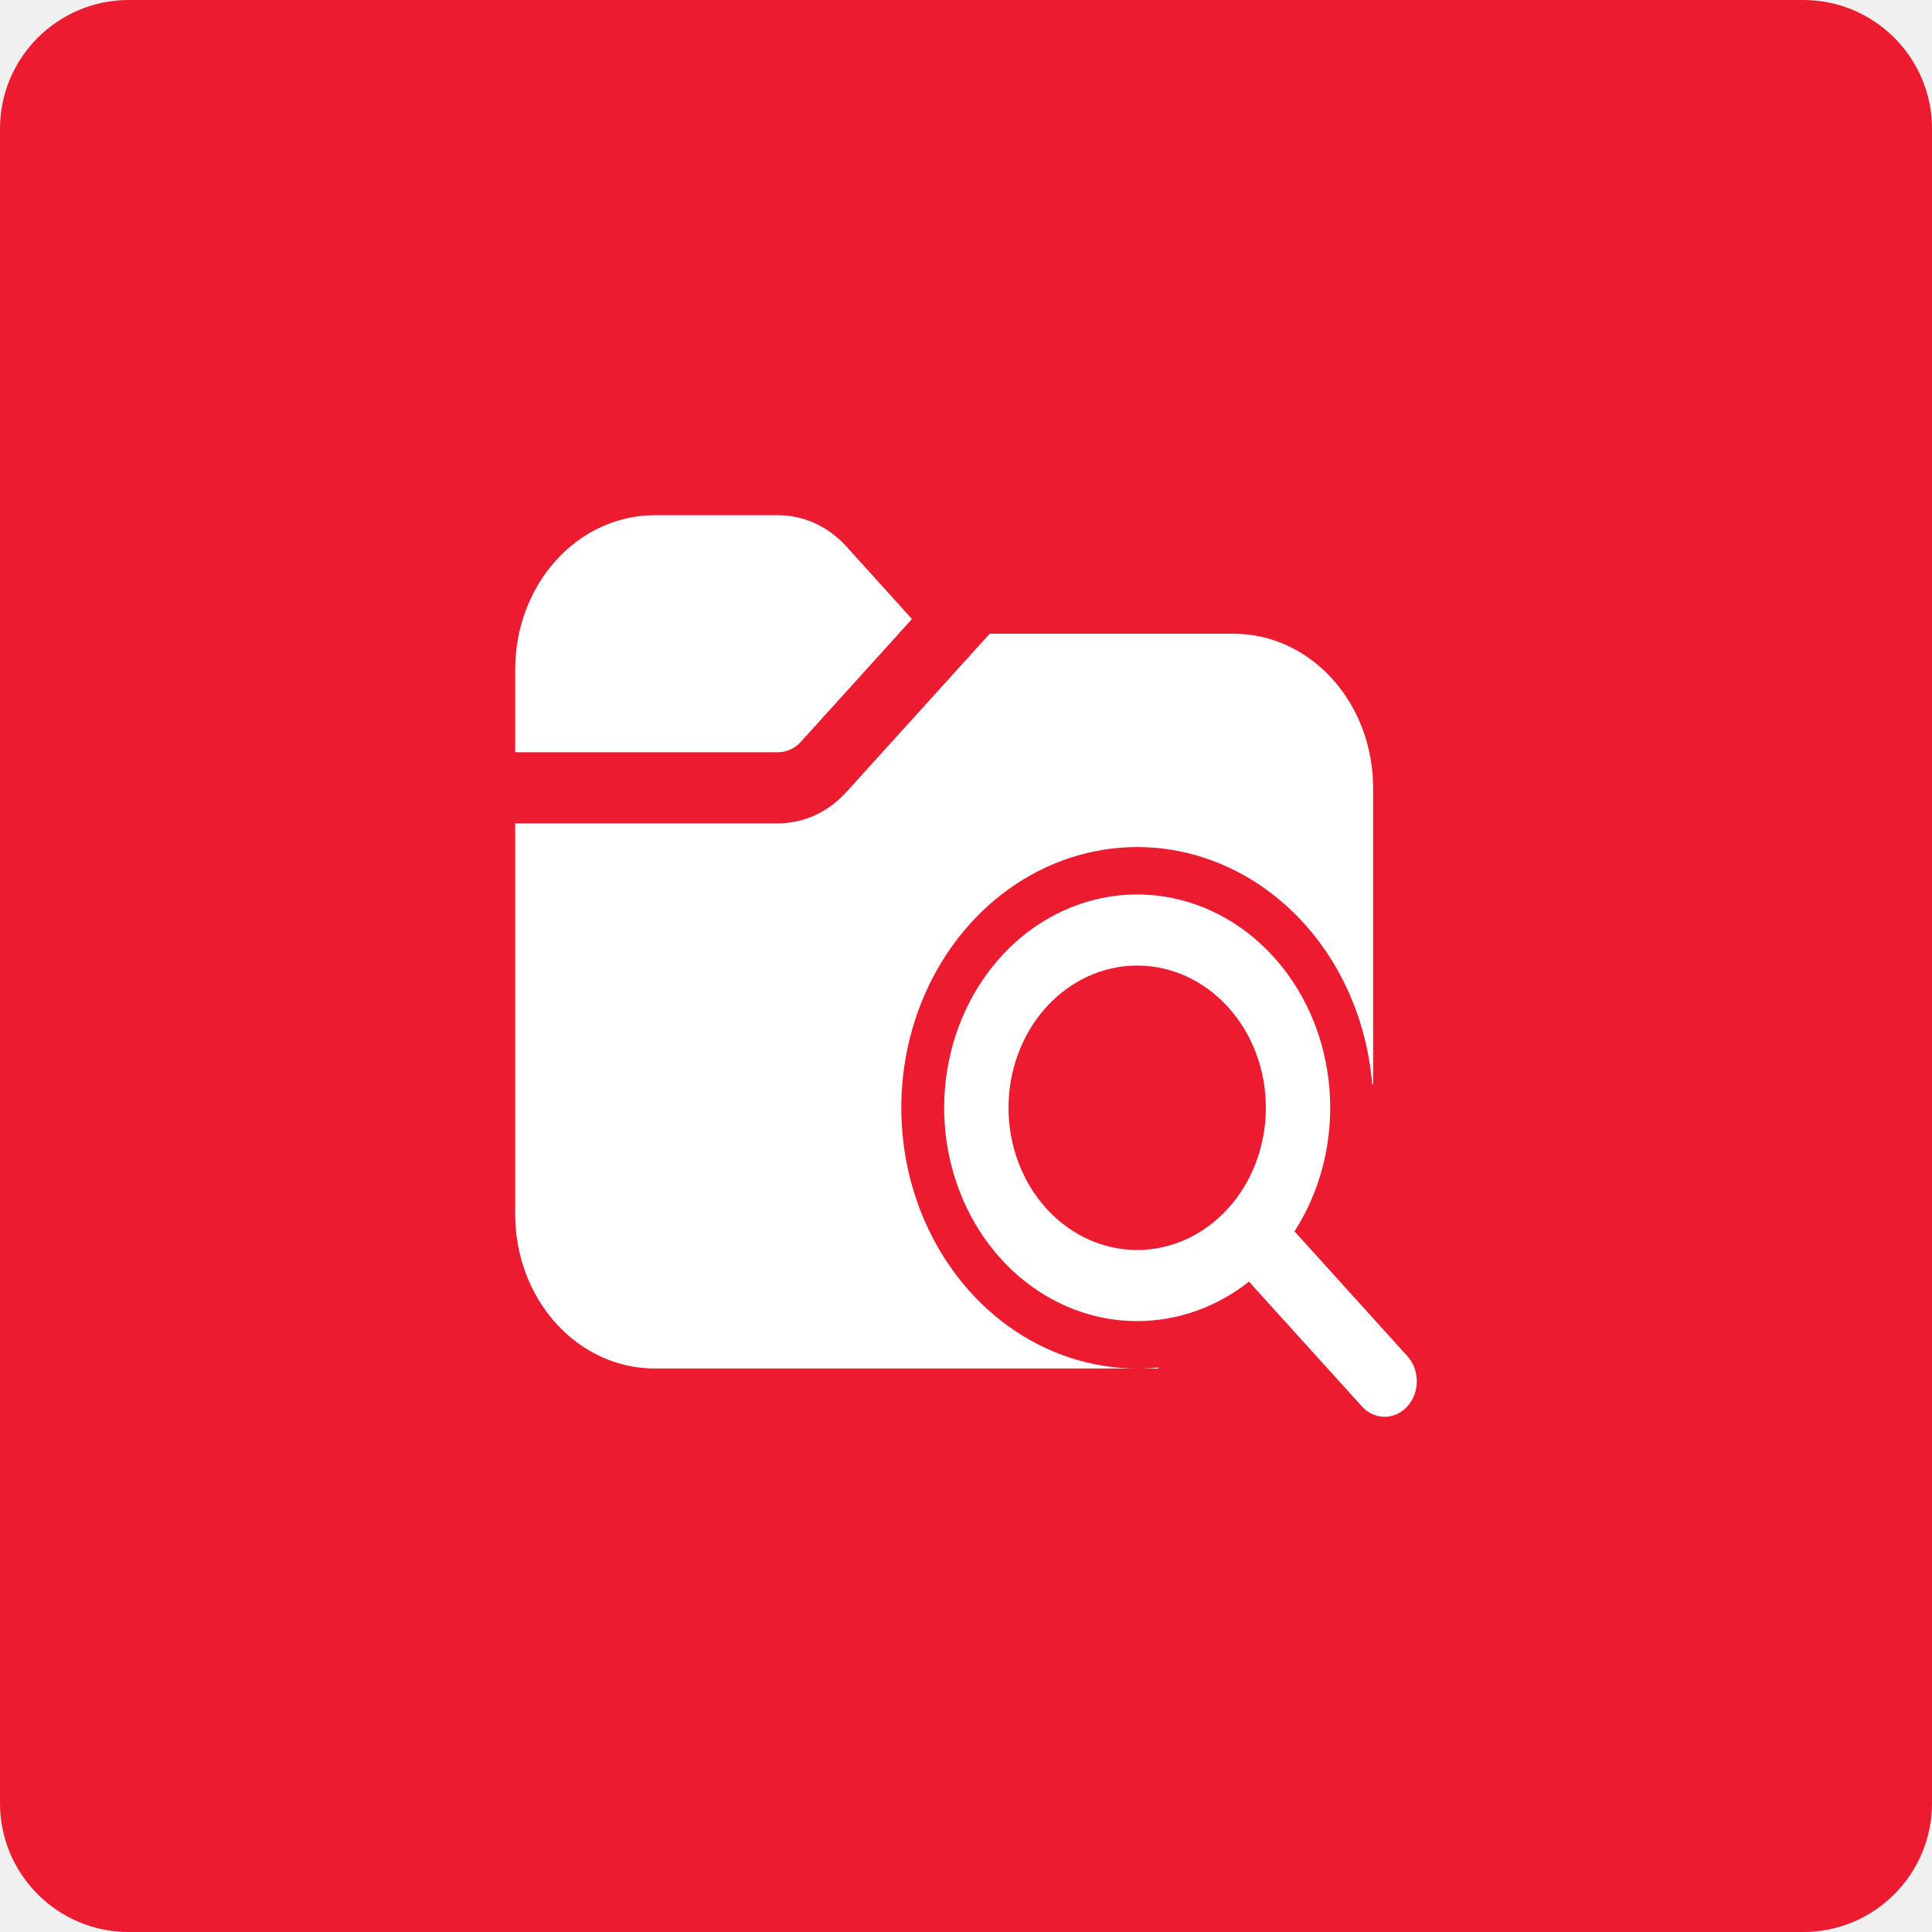
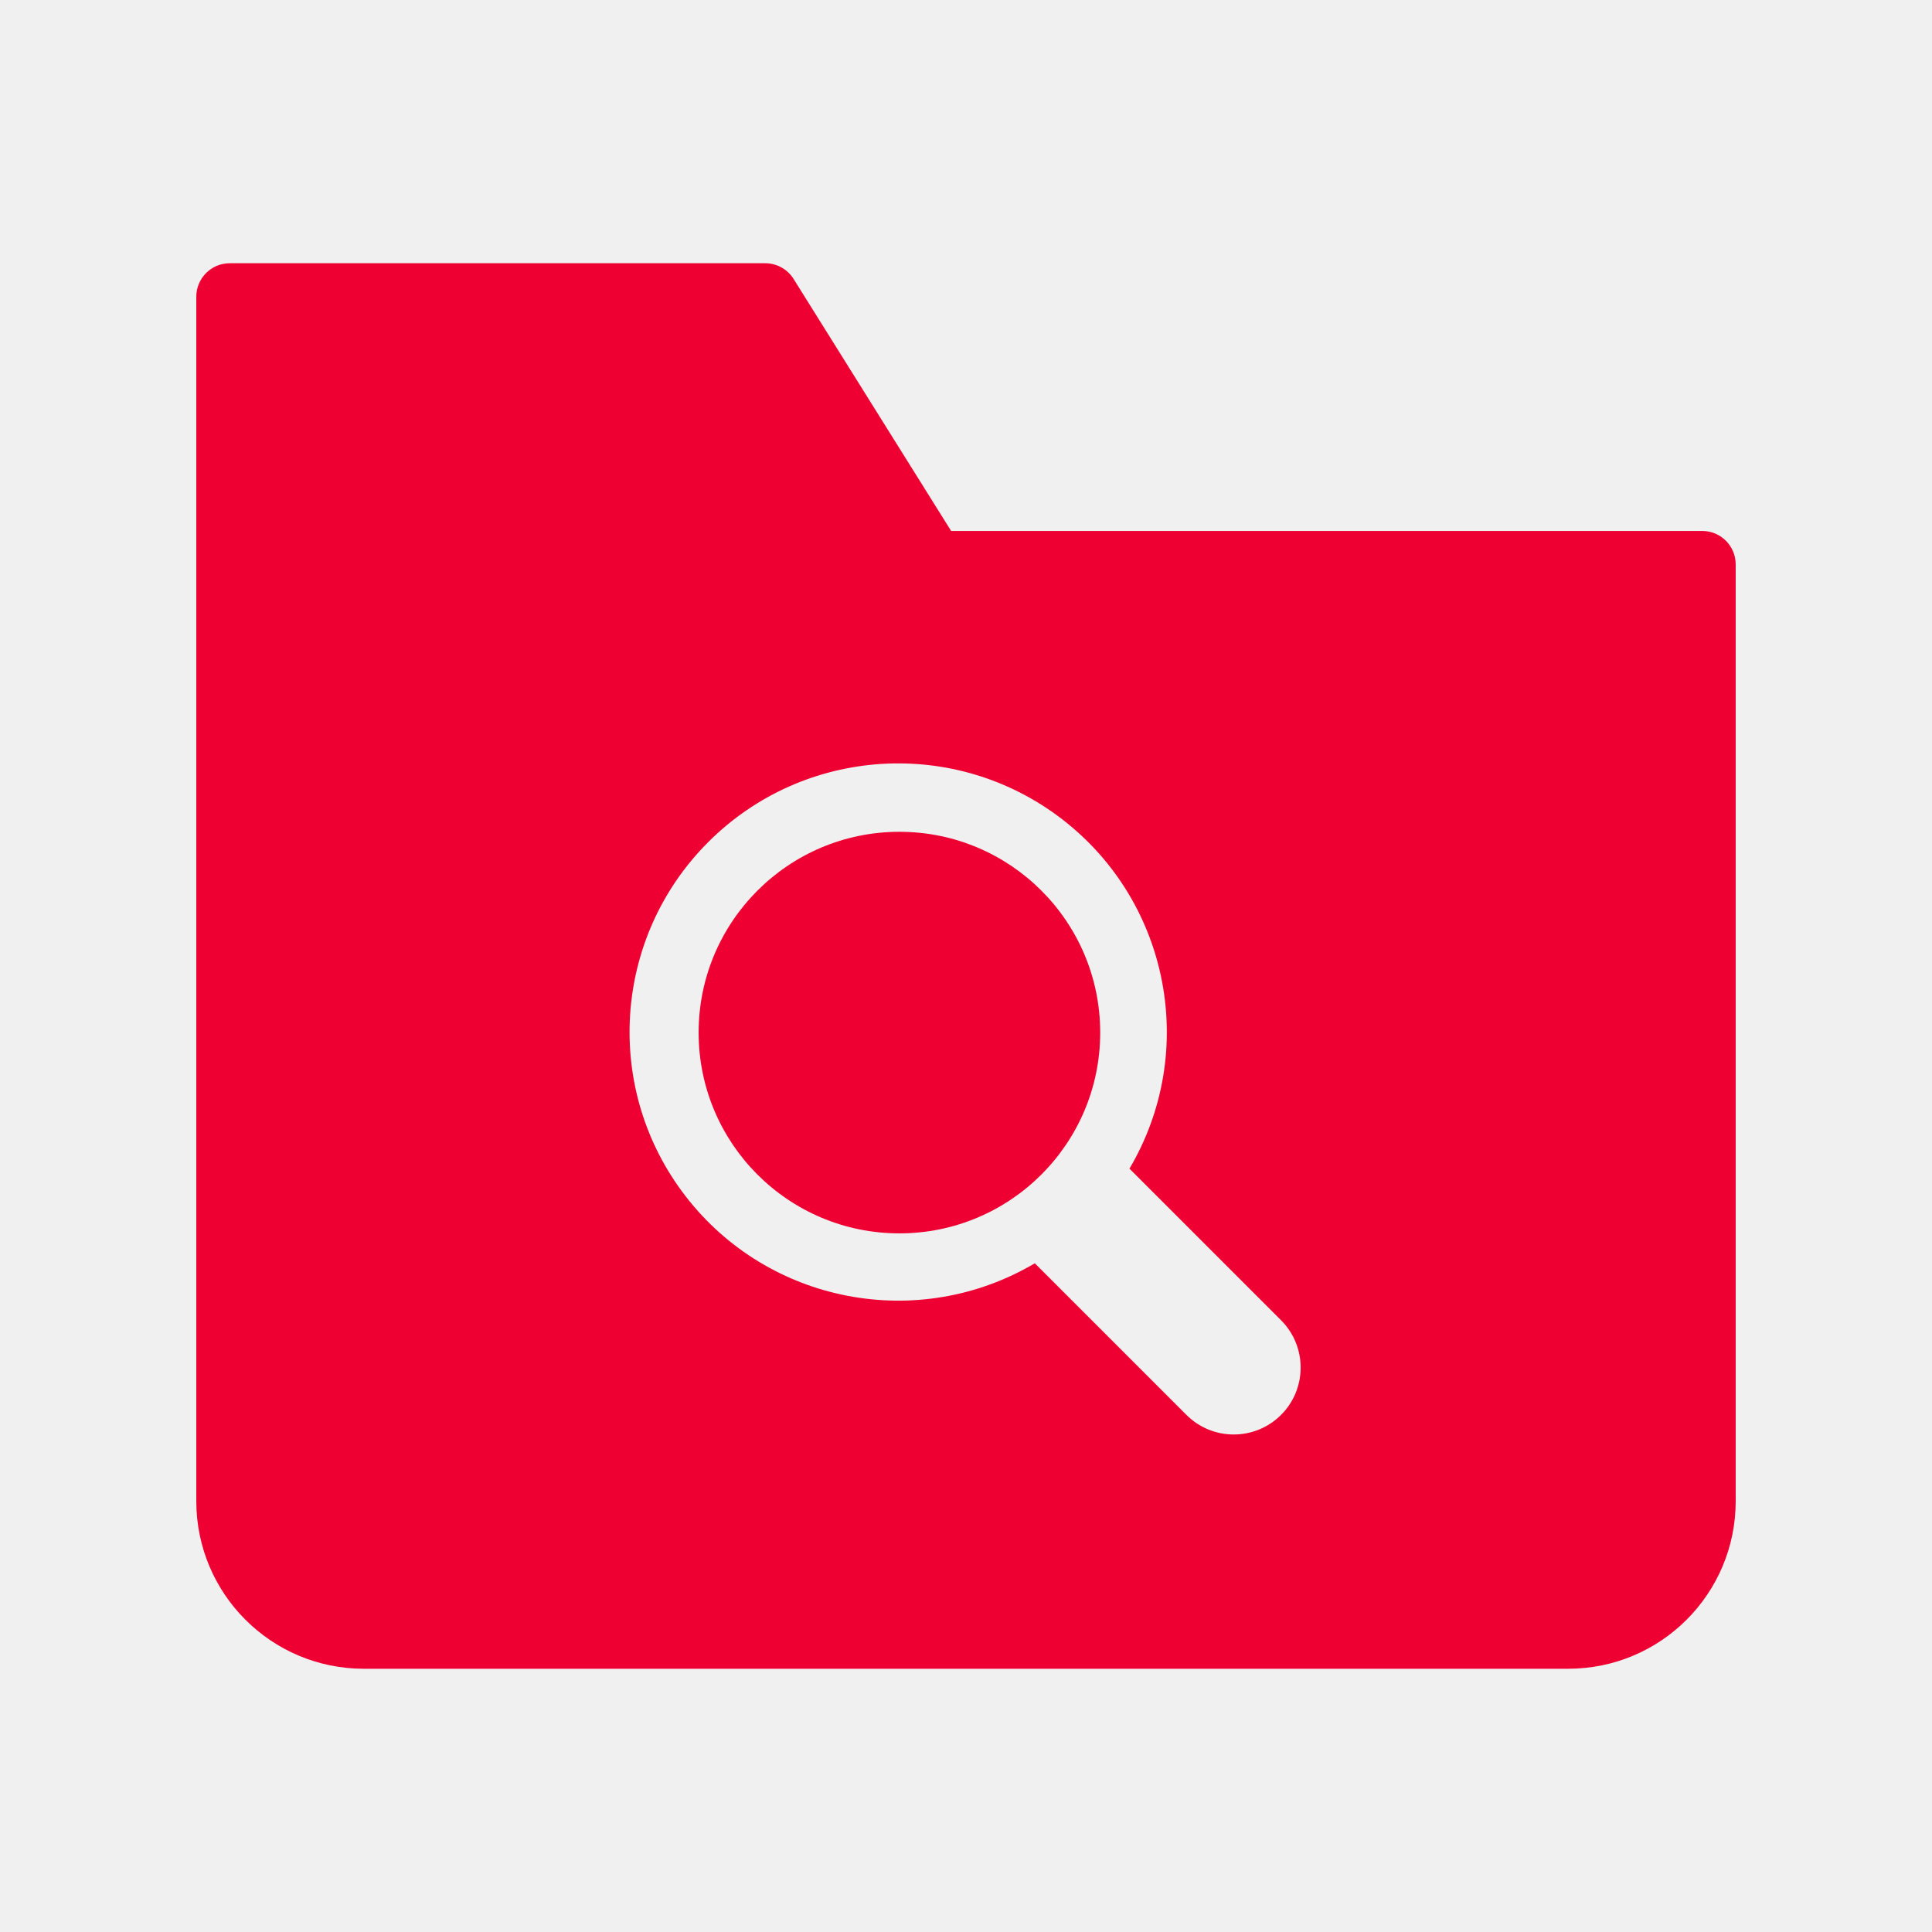
- <svg xmlns="http://www.w3.org/2000/svg" width="60" height="60" viewBox="0 0 60 60" fill="none">
-   <rect width="60" height="60" rx="4" fill="#ED1B2F" />
-   <path d="M16 20.785V23.361H24.165C24.43 23.361 24.684 23.244 24.871 23.037L28.322 19.224L26.284 16.97C26.006 16.663 25.675 16.419 25.312 16.252C24.948 16.086 24.558 16 24.165 16H20.329C19.181 16 18.08 16.504 17.268 17.401C16.456 18.299 16 19.516 16 20.785ZM16 37.715V25.57H24.165C24.959 25.569 25.721 25.22 26.283 24.599L30.736 19.681H38.315C39.463 19.681 40.564 20.185 41.375 21.082C42.187 21.98 42.643 23.197 42.643 24.465V33.667H42.614C42.484 32.103 41.947 30.615 41.066 29.383C40.185 28.151 38.999 27.229 37.653 26.728C36.306 26.228 34.857 26.171 33.482 26.564C32.106 26.957 30.864 27.784 29.906 28.943C28.948 30.103 28.316 31.545 28.087 33.094C27.857 34.644 28.04 36.234 28.613 37.67C29.187 39.107 30.125 40.328 31.315 41.186C32.505 42.043 33.895 42.5 35.316 42.5H20.329C19.181 42.5 18.08 41.996 17.268 41.099C16.456 40.202 16 38.984 16 37.715ZM35.316 42.5C35.541 42.5 35.763 42.489 35.982 42.468V42.5H35.316ZM35.316 41.028C36.561 41.028 37.775 40.6 38.789 39.803L42.27 43.649C42.361 43.757 42.472 43.844 42.594 43.904C42.717 43.965 42.849 43.997 42.983 44C43.117 44.002 43.251 43.975 43.375 43.92C43.499 43.864 43.612 43.781 43.707 43.677C43.802 43.572 43.877 43.447 43.927 43.309C43.977 43.172 44.002 43.025 44 42.876C43.998 42.728 43.968 42.582 43.913 42.446C43.859 42.311 43.78 42.189 43.682 42.088L40.202 38.241C40.981 37.031 41.369 35.566 41.304 34.083C41.239 32.599 40.725 31.183 39.844 30.061C38.963 28.939 37.767 28.177 36.447 27.897C35.128 27.617 33.761 27.835 32.567 28.516C31.373 29.197 30.42 30.302 29.863 31.653C29.305 33.004 29.174 34.523 29.491 35.966C29.808 37.409 30.555 38.693 31.611 39.611C32.667 40.529 33.972 41.028 35.316 41.028ZM35.316 38.82C34.256 38.82 33.24 38.354 32.49 37.526C31.741 36.698 31.32 35.574 31.32 34.403C31.32 33.232 31.741 32.108 32.49 31.28C33.24 30.452 34.256 29.986 35.316 29.986C36.376 29.986 37.393 30.452 38.142 31.28C38.892 32.108 39.313 33.232 39.313 34.403C39.313 35.574 38.892 36.698 38.142 37.526C37.393 38.354 36.376 38.82 35.316 38.82Z" fill="white" />
+ <svg xmlns="http://www.w3.org/2000/svg" width="56" height="56" viewBox="0 0 56 56" fill="none">
+   <path d="M49.34 15.39L27.569 15.39L23.003 8.086C22.826 7.802 22.515 7.63 22.18 7.63L6.66 7.63C6.125 7.63 5.69 8.064 5.69 8.6L5.69 43.52C5.694 46.197 7.863 48.367 10.54 48.37L45.46 48.37C48.138 48.367 50.307 46.197 50.31 43.52L50.31 16.36C50.31 15.824 49.876 15.39 49.34 15.39ZM37.132 41.011C36.374 41.769 35.146 41.769 34.389 41.011L29.995 36.617C26.618 38.612 22.284 37.784 19.881 34.684C17.478 31.585 17.755 27.181 20.529 24.408C23.302 21.635 27.705 21.357 30.805 23.76C33.905 26.164 34.733 30.497 32.738 33.874L37.132 38.268C37.889 39.026 37.889 40.254 37.132 41.011Z" fill="#EE0033" />
+   <path d="M26.07 35.75C29.284 35.75 31.89 33.144 31.89 29.93C31.89 26.716 29.284 24.11 26.07 24.11C22.856 24.11 20.25 26.716 20.25 29.93C20.25 33.144 22.856 35.75 26.07 35.75Z" fill="#EE0033" />
</svg>
